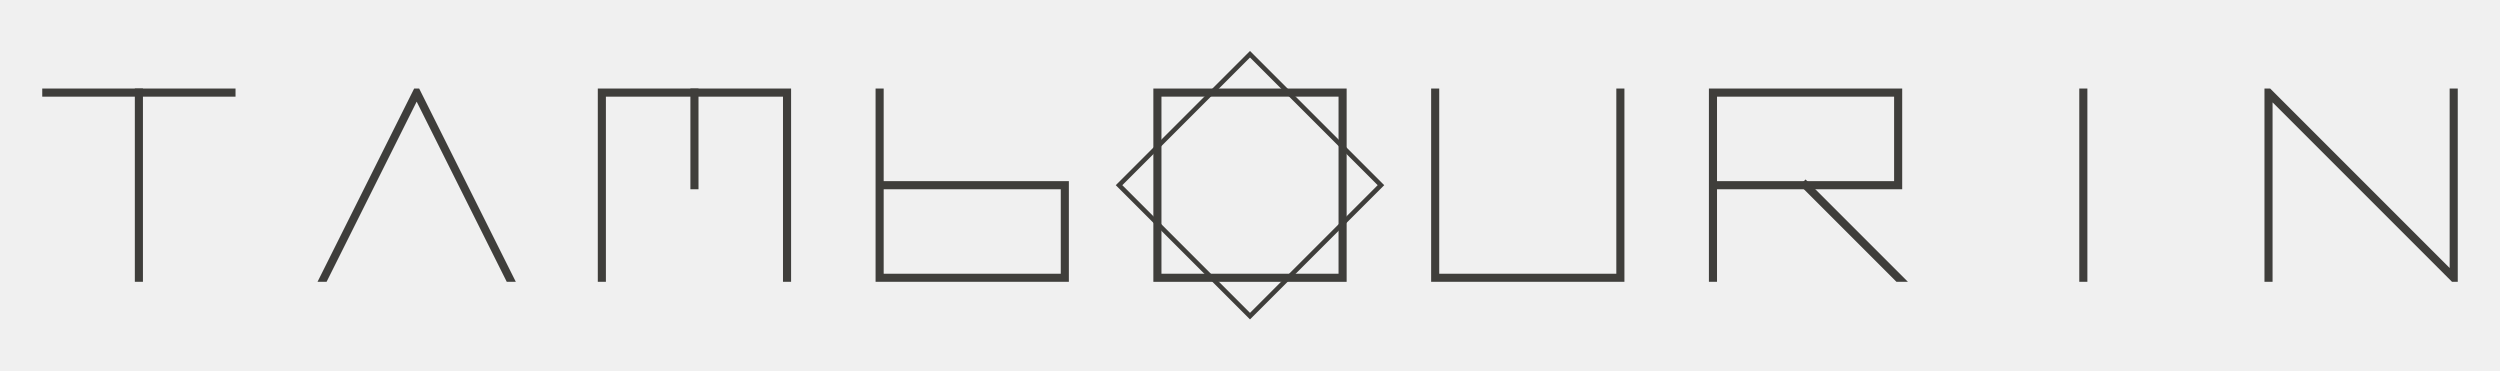
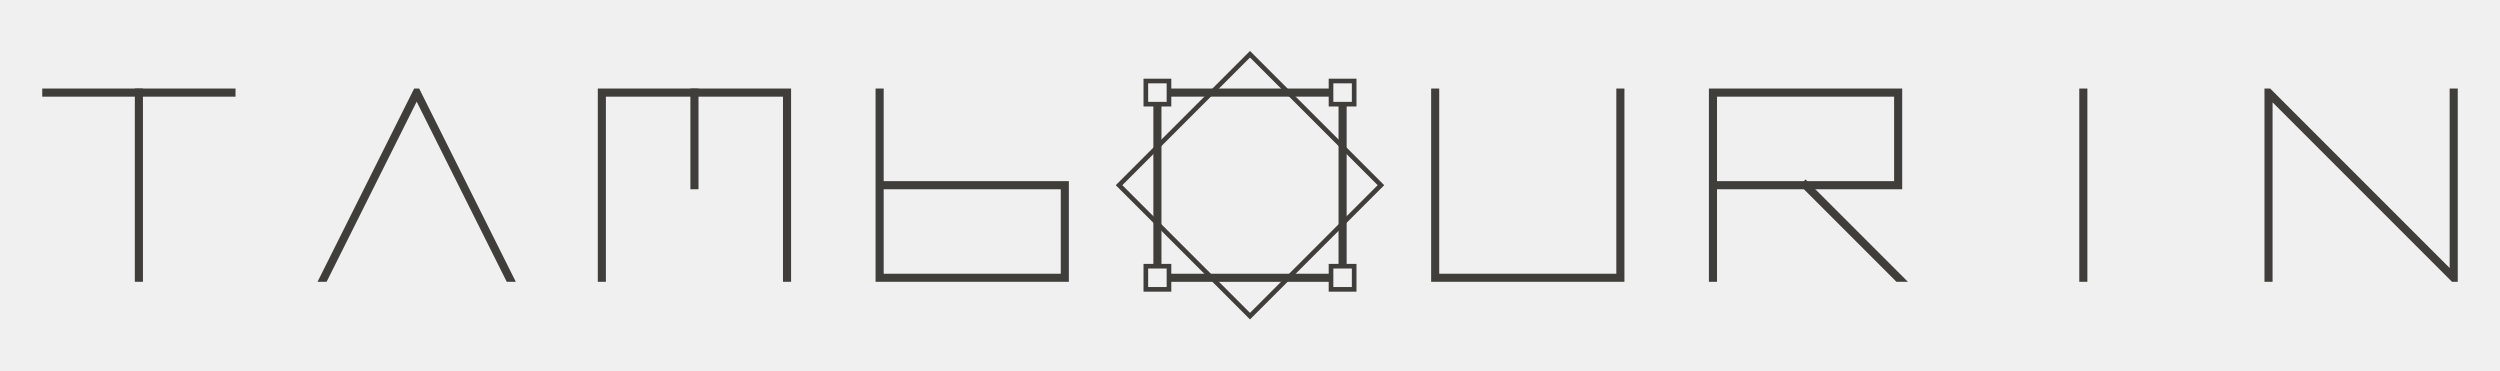
<svg xmlns="http://www.w3.org/2000/svg" width="1080" height="160" viewBox="0 0 1080 160" role="img" aria-label="Tambourin">
  <defs>
    <clipPath id="line">
      <rect x="0" y="38.25" width="1080" height="83.5" />
    </clipPath>
+     <mask id="ports">
+       <rect width="1080" height="160" fill="white" />
+       <rect x="495" y="35" width="10" height="10" fill="black" />
+       <rect x="575" y="35" width="10" height="10" fill="black" />
+       <rect x="575" y="115" width="10" height="10" fill="black" />
+       <rect x="495" y="115" width="10" height="10" fill="black" />
+     </mask>
  </defs>
  <g fill="none" stroke="#3f3e3b" stroke-linecap="square" stroke-linejoin="miter" stroke-miterlimit="10">
    <polyline points="20,40 100,40" stroke-width="3.5" clip-path="url(#line)" />
    <polyline points="60,40 60,120" stroke-width="3.5" clip-path="url(#line)" />
    <polyline points="138.43,123.13 180,40 221.57,123.13" stroke-width="3.5" clip-path="url(#line)" />
    <polyline points="260,120 260,40 340,40 340,120" stroke-width="3.5" clip-path="url(#line)" />
    <polyline points="300,40 300,80" stroke-width="3.5" clip-path="url(#line)" />
    <polyline points="380,40 380,120 460,120 460,80 380,80" stroke-width="3.5" clip-path="url(#line)" />
    <polygon points="540,23.43 596.57,80 540,136.57 483.43,80" stroke-width="2" />
-     <rect x="500" y="40" width="80" height="80" stroke-width="3.5" />
+     <rect x="500" y="40" width="80" height="80" stroke-width="3.5" mask="url(#ports)" />
+     <rect x="495" y="35" width="10" height="10" stroke-width="2" />
+     <rect x="575" y="35" width="10" height="10" stroke-width="2" />
+     <rect x="575" y="115" width="10" height="10" stroke-width="2" />
+     <rect x="495" y="115" width="10" height="10" stroke-width="2" />
    <polyline points="620,40 620,120 700,120 700,40" stroke-width="3.5" clip-path="url(#line)" />
    <polyline points="740,80 820,80 820,40 740,40 740,120" stroke-width="3.5" clip-path="url(#line)" />
    <polyline points="780,80 822.47,122.47" stroke-width="3.5" clip-path="url(#line)" />
    <polyline points="900,40 900,120" stroke-width="3.5" clip-path="url(#line)" />
    <polyline points="1060,40 1060,120 980,40 980,120" stroke-width="3.5" clip-path="url(#line)" />
  </g>
</svg>
